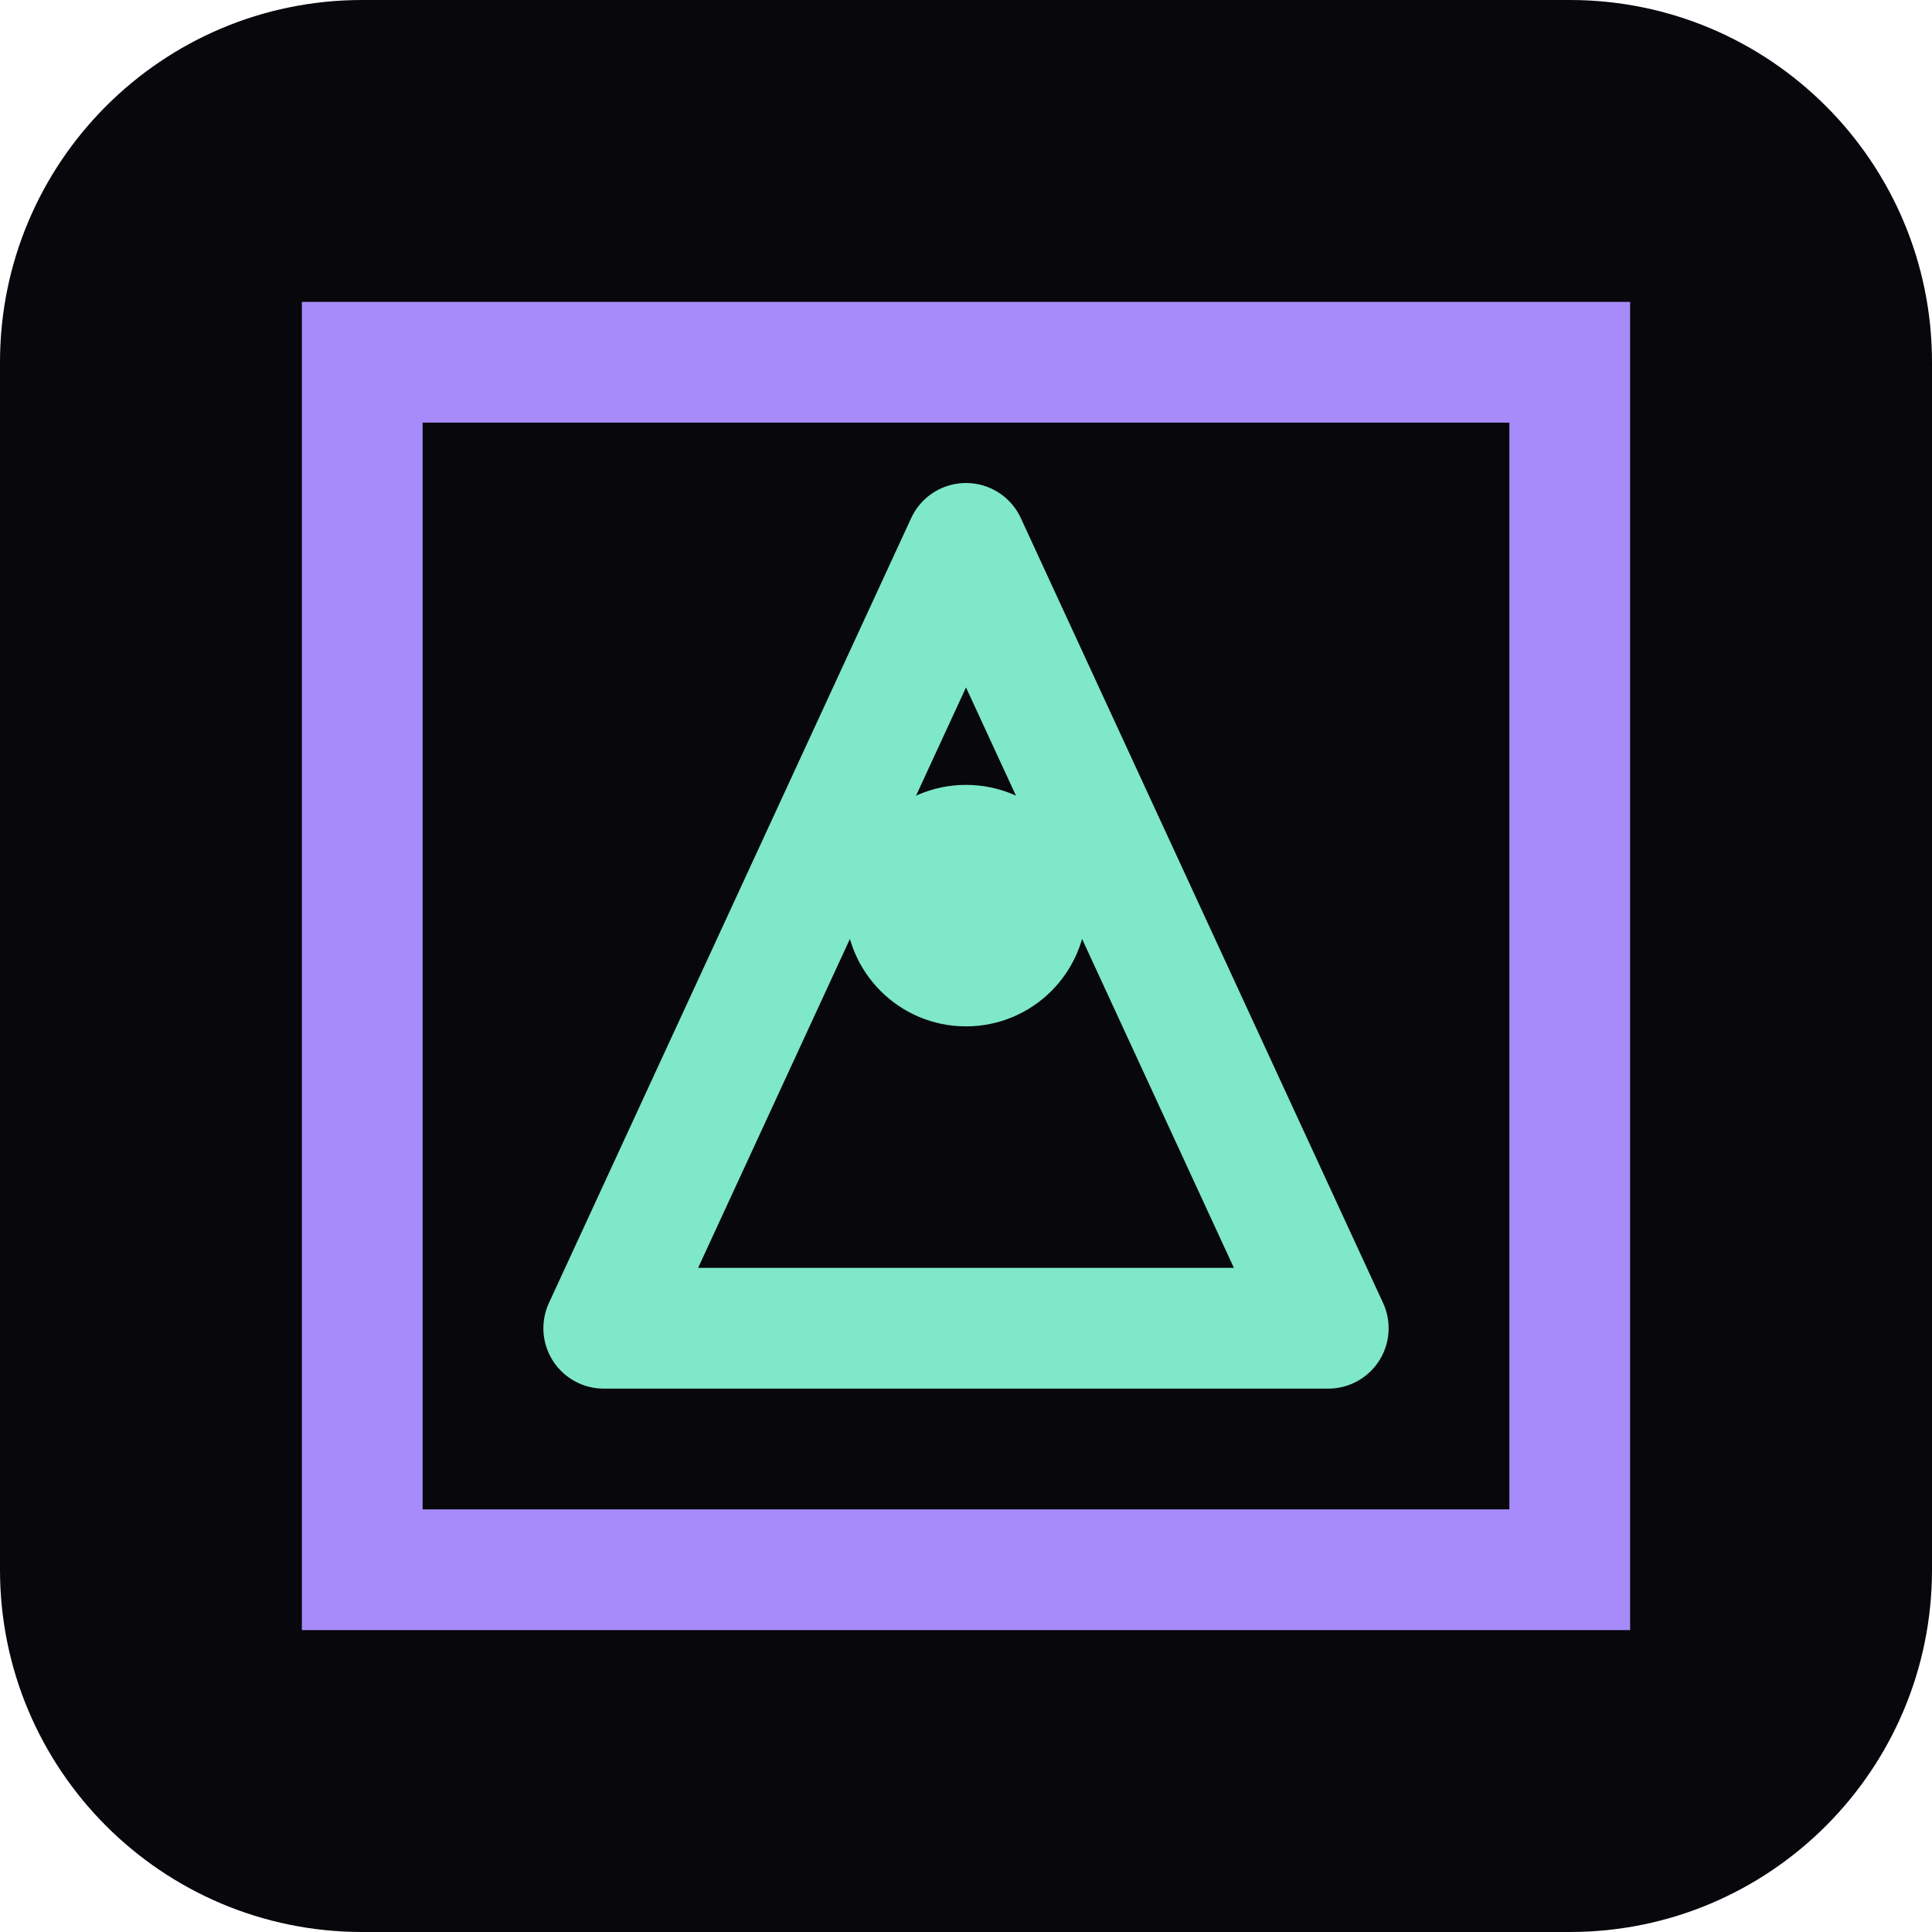
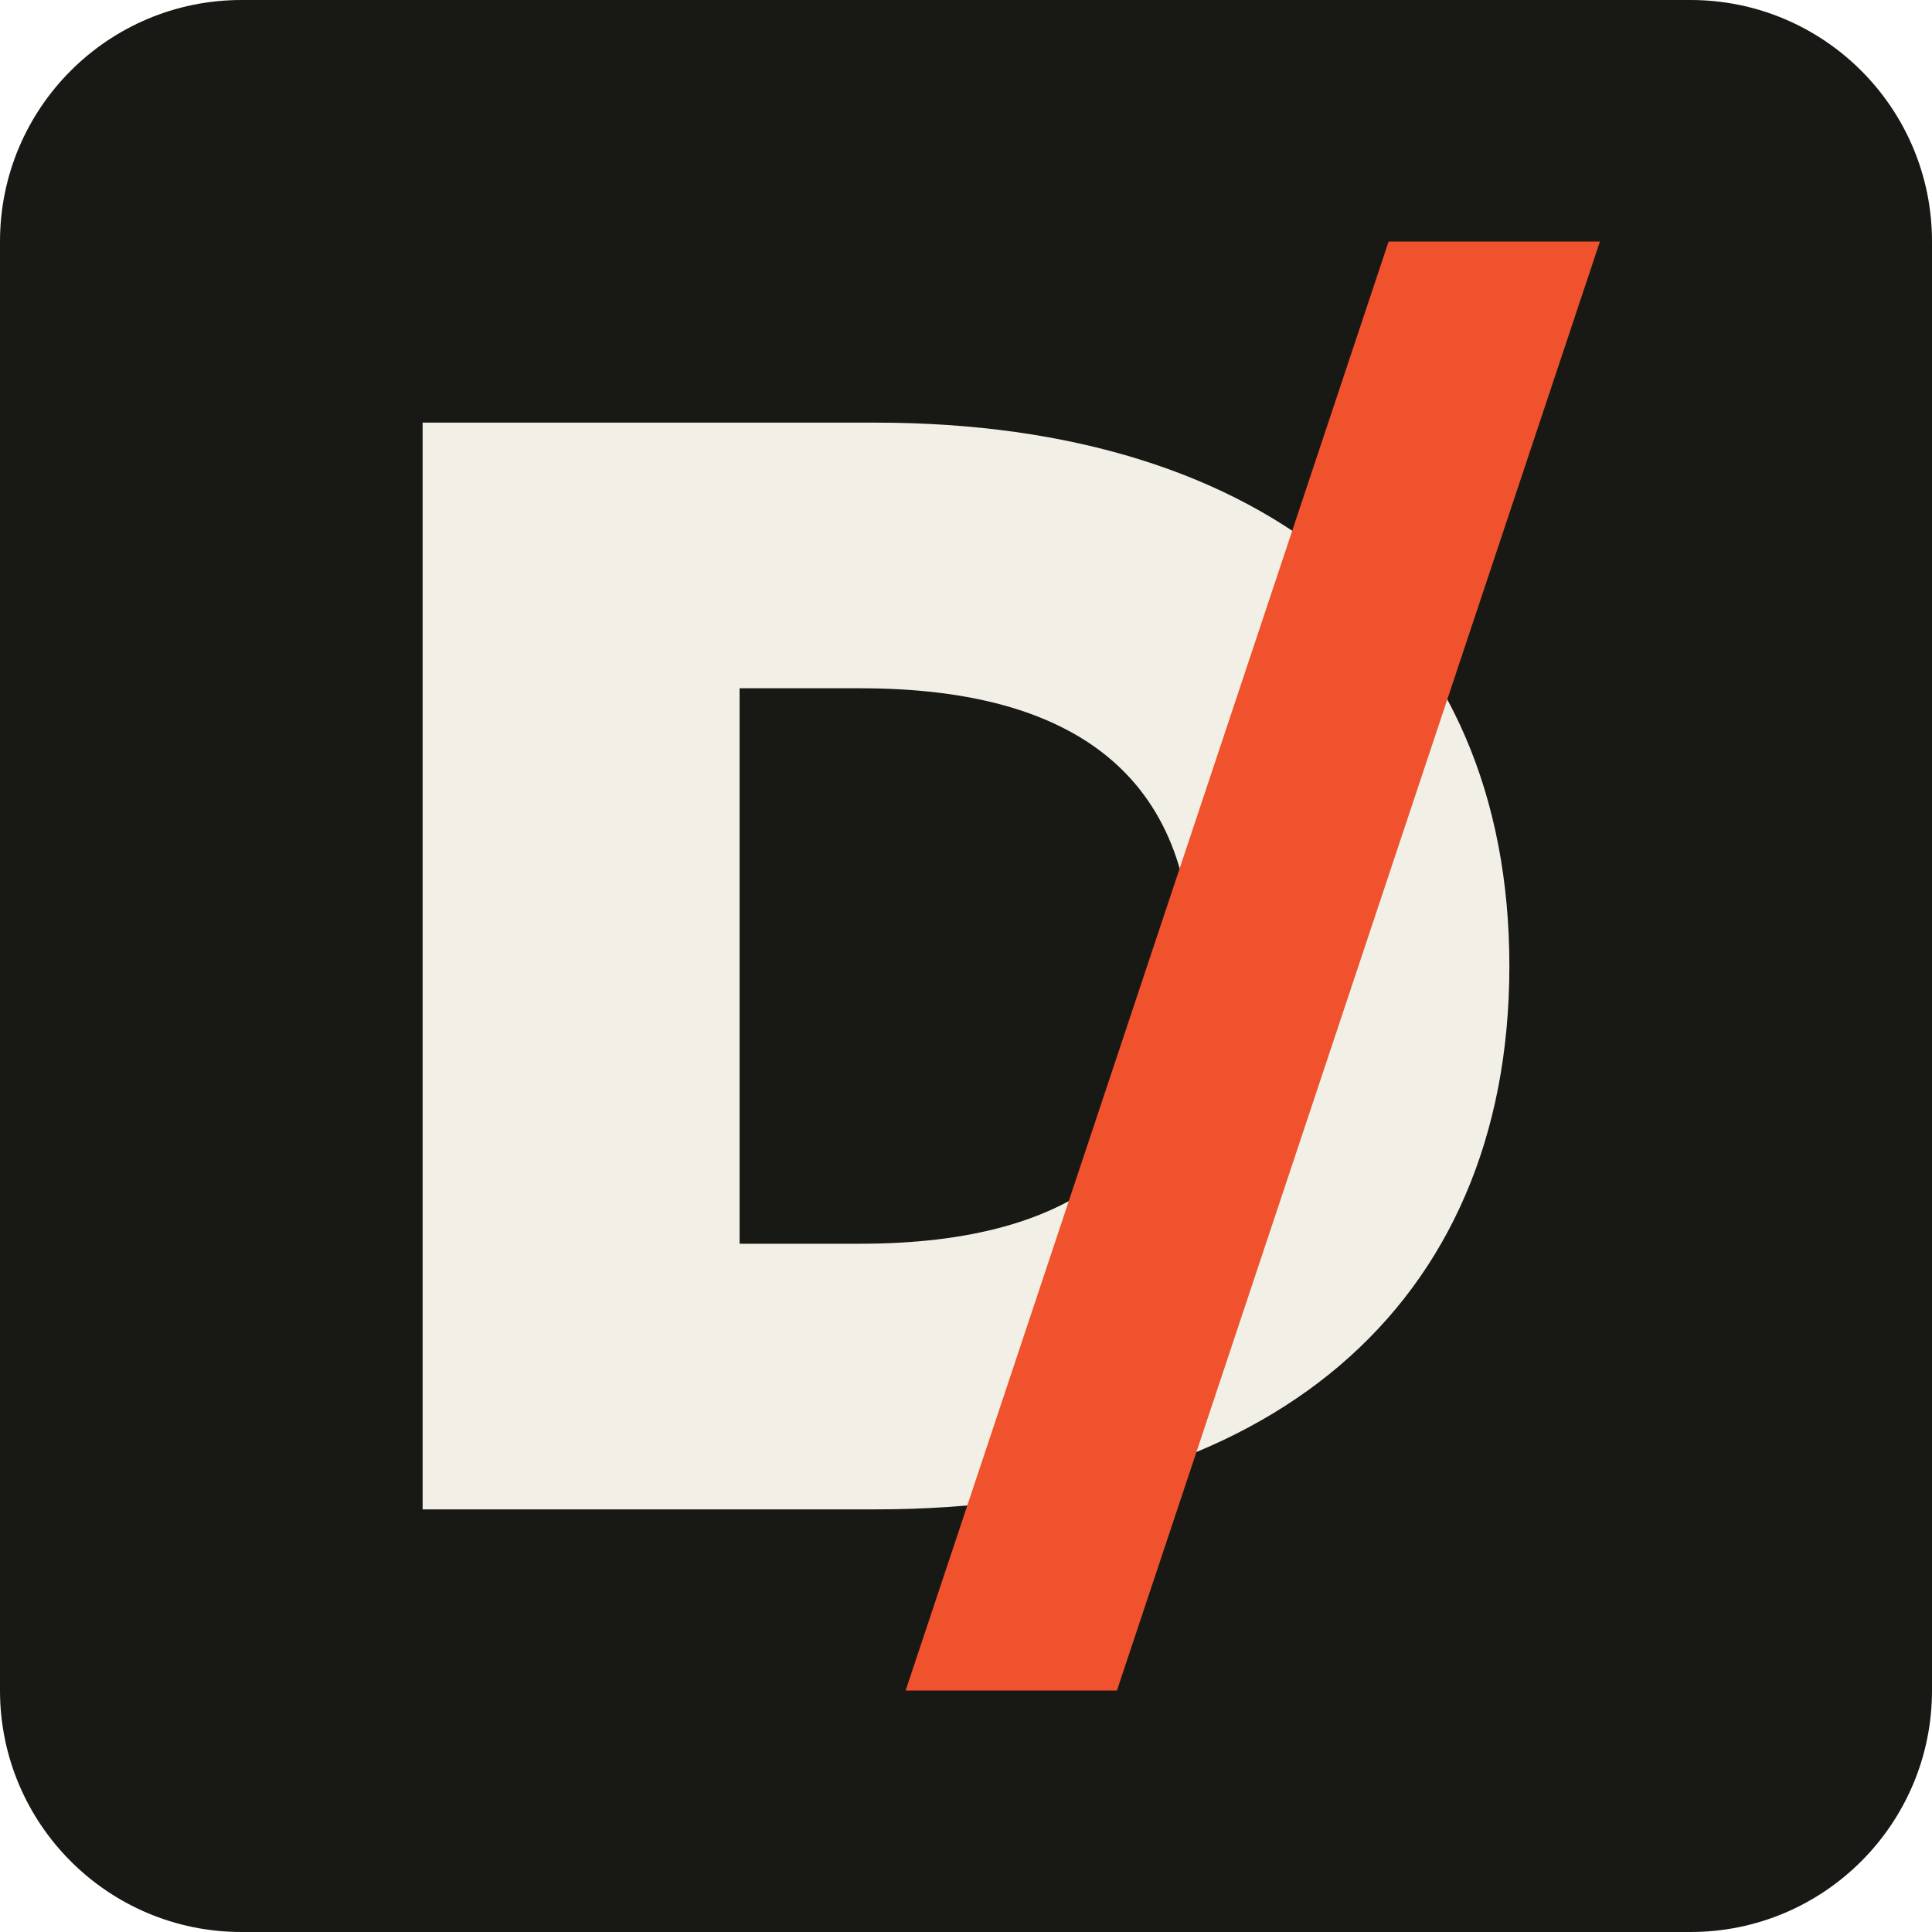
- <svg xmlns="http://www.w3.org/2000/svg" viewBox="0 0 32 32">
-   <rect width="32" height="32" rx="6" fill="#07070c" />
-   <rect x="6" y="6" width="20" height="20" fill="none" stroke="#a78bfa" stroke-width="2" />
-   <path d="M10 22 L16 9 L22 22 Z" fill="none" stroke="#7ee8c9" stroke-width="2" stroke-linejoin="round" />
-   <circle cx="16" cy="15" r="2" fill="#7ee8c9" />
+ <svg xmlns="http://www.w3.org/2000/svg" viewBox="0 0 64 64">
+   <rect width="64" height="64" rx="8" fill="#181814" />
+   <path d="M14 14h15c13 0 21 6.7 21 18s-8 18-21 18H14V14Zm14.5 27.2c7.2 0 11-3 11-9.2s-3.8-9.2-11-9.2h-4v18.4h4Z" fill="#f2efe7" />
+   <path d="M46 8h7L37 56h-7L46 8Z" fill="#f0522d" />
</svg>
